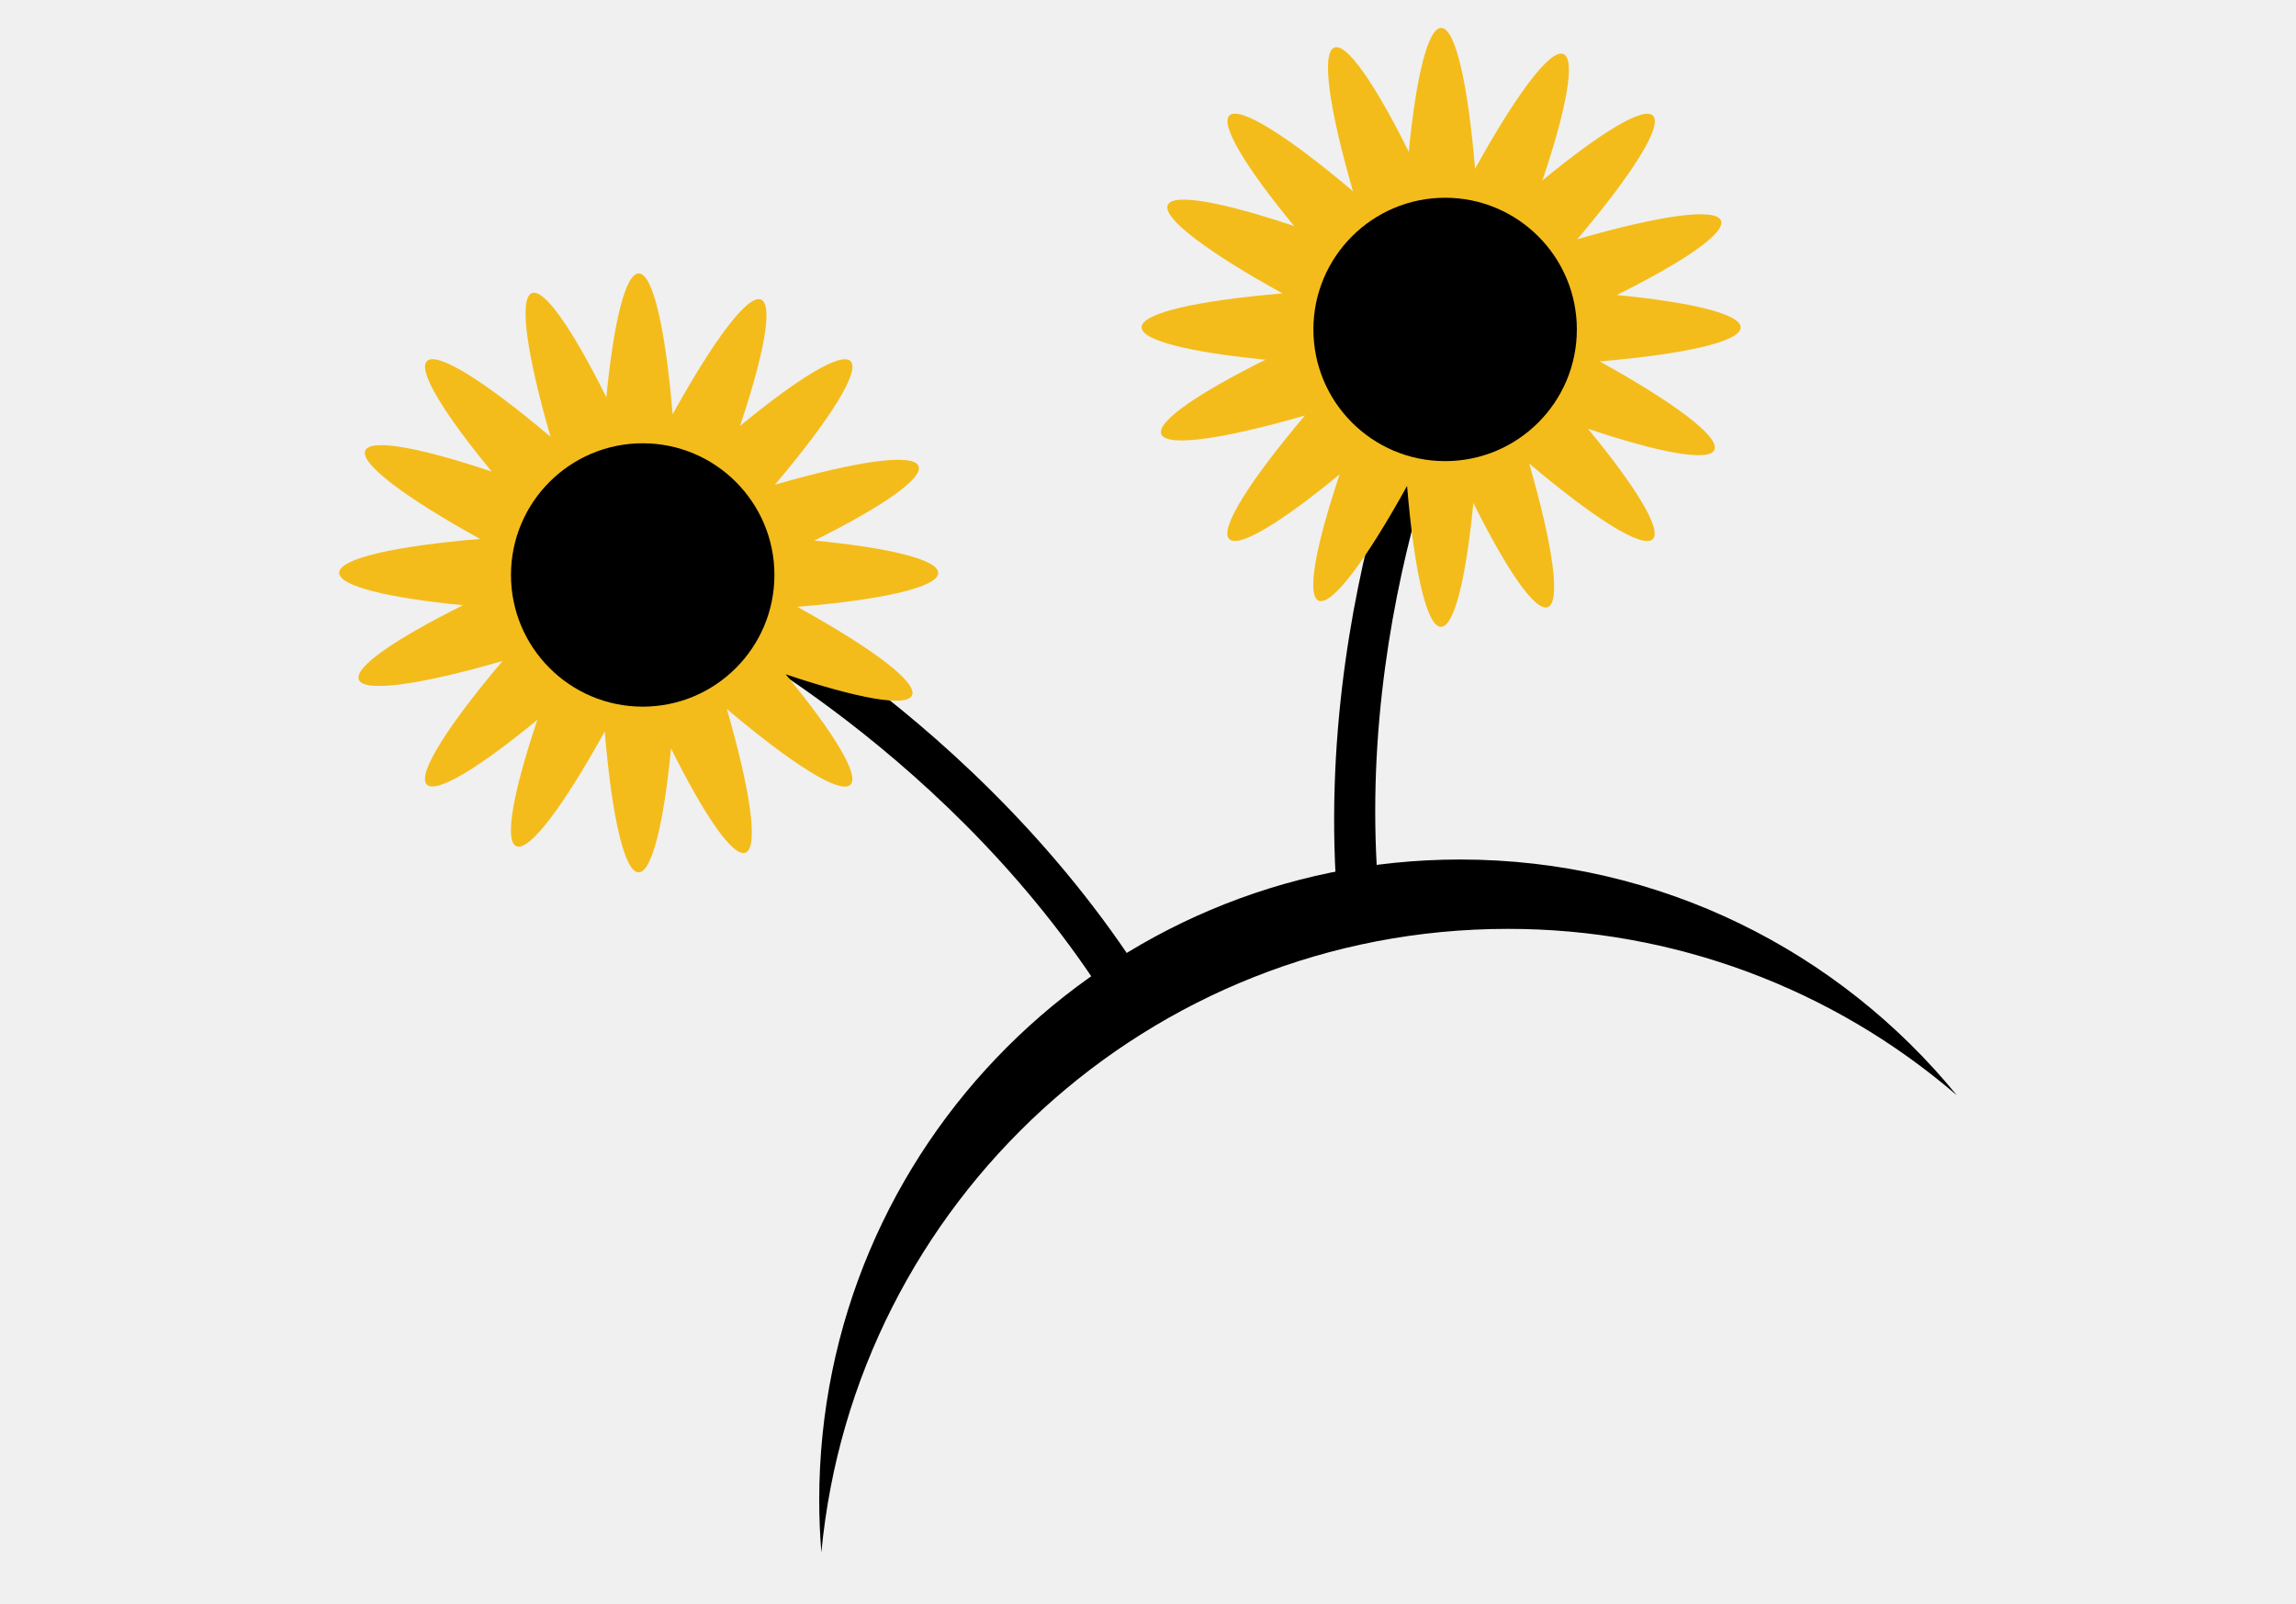
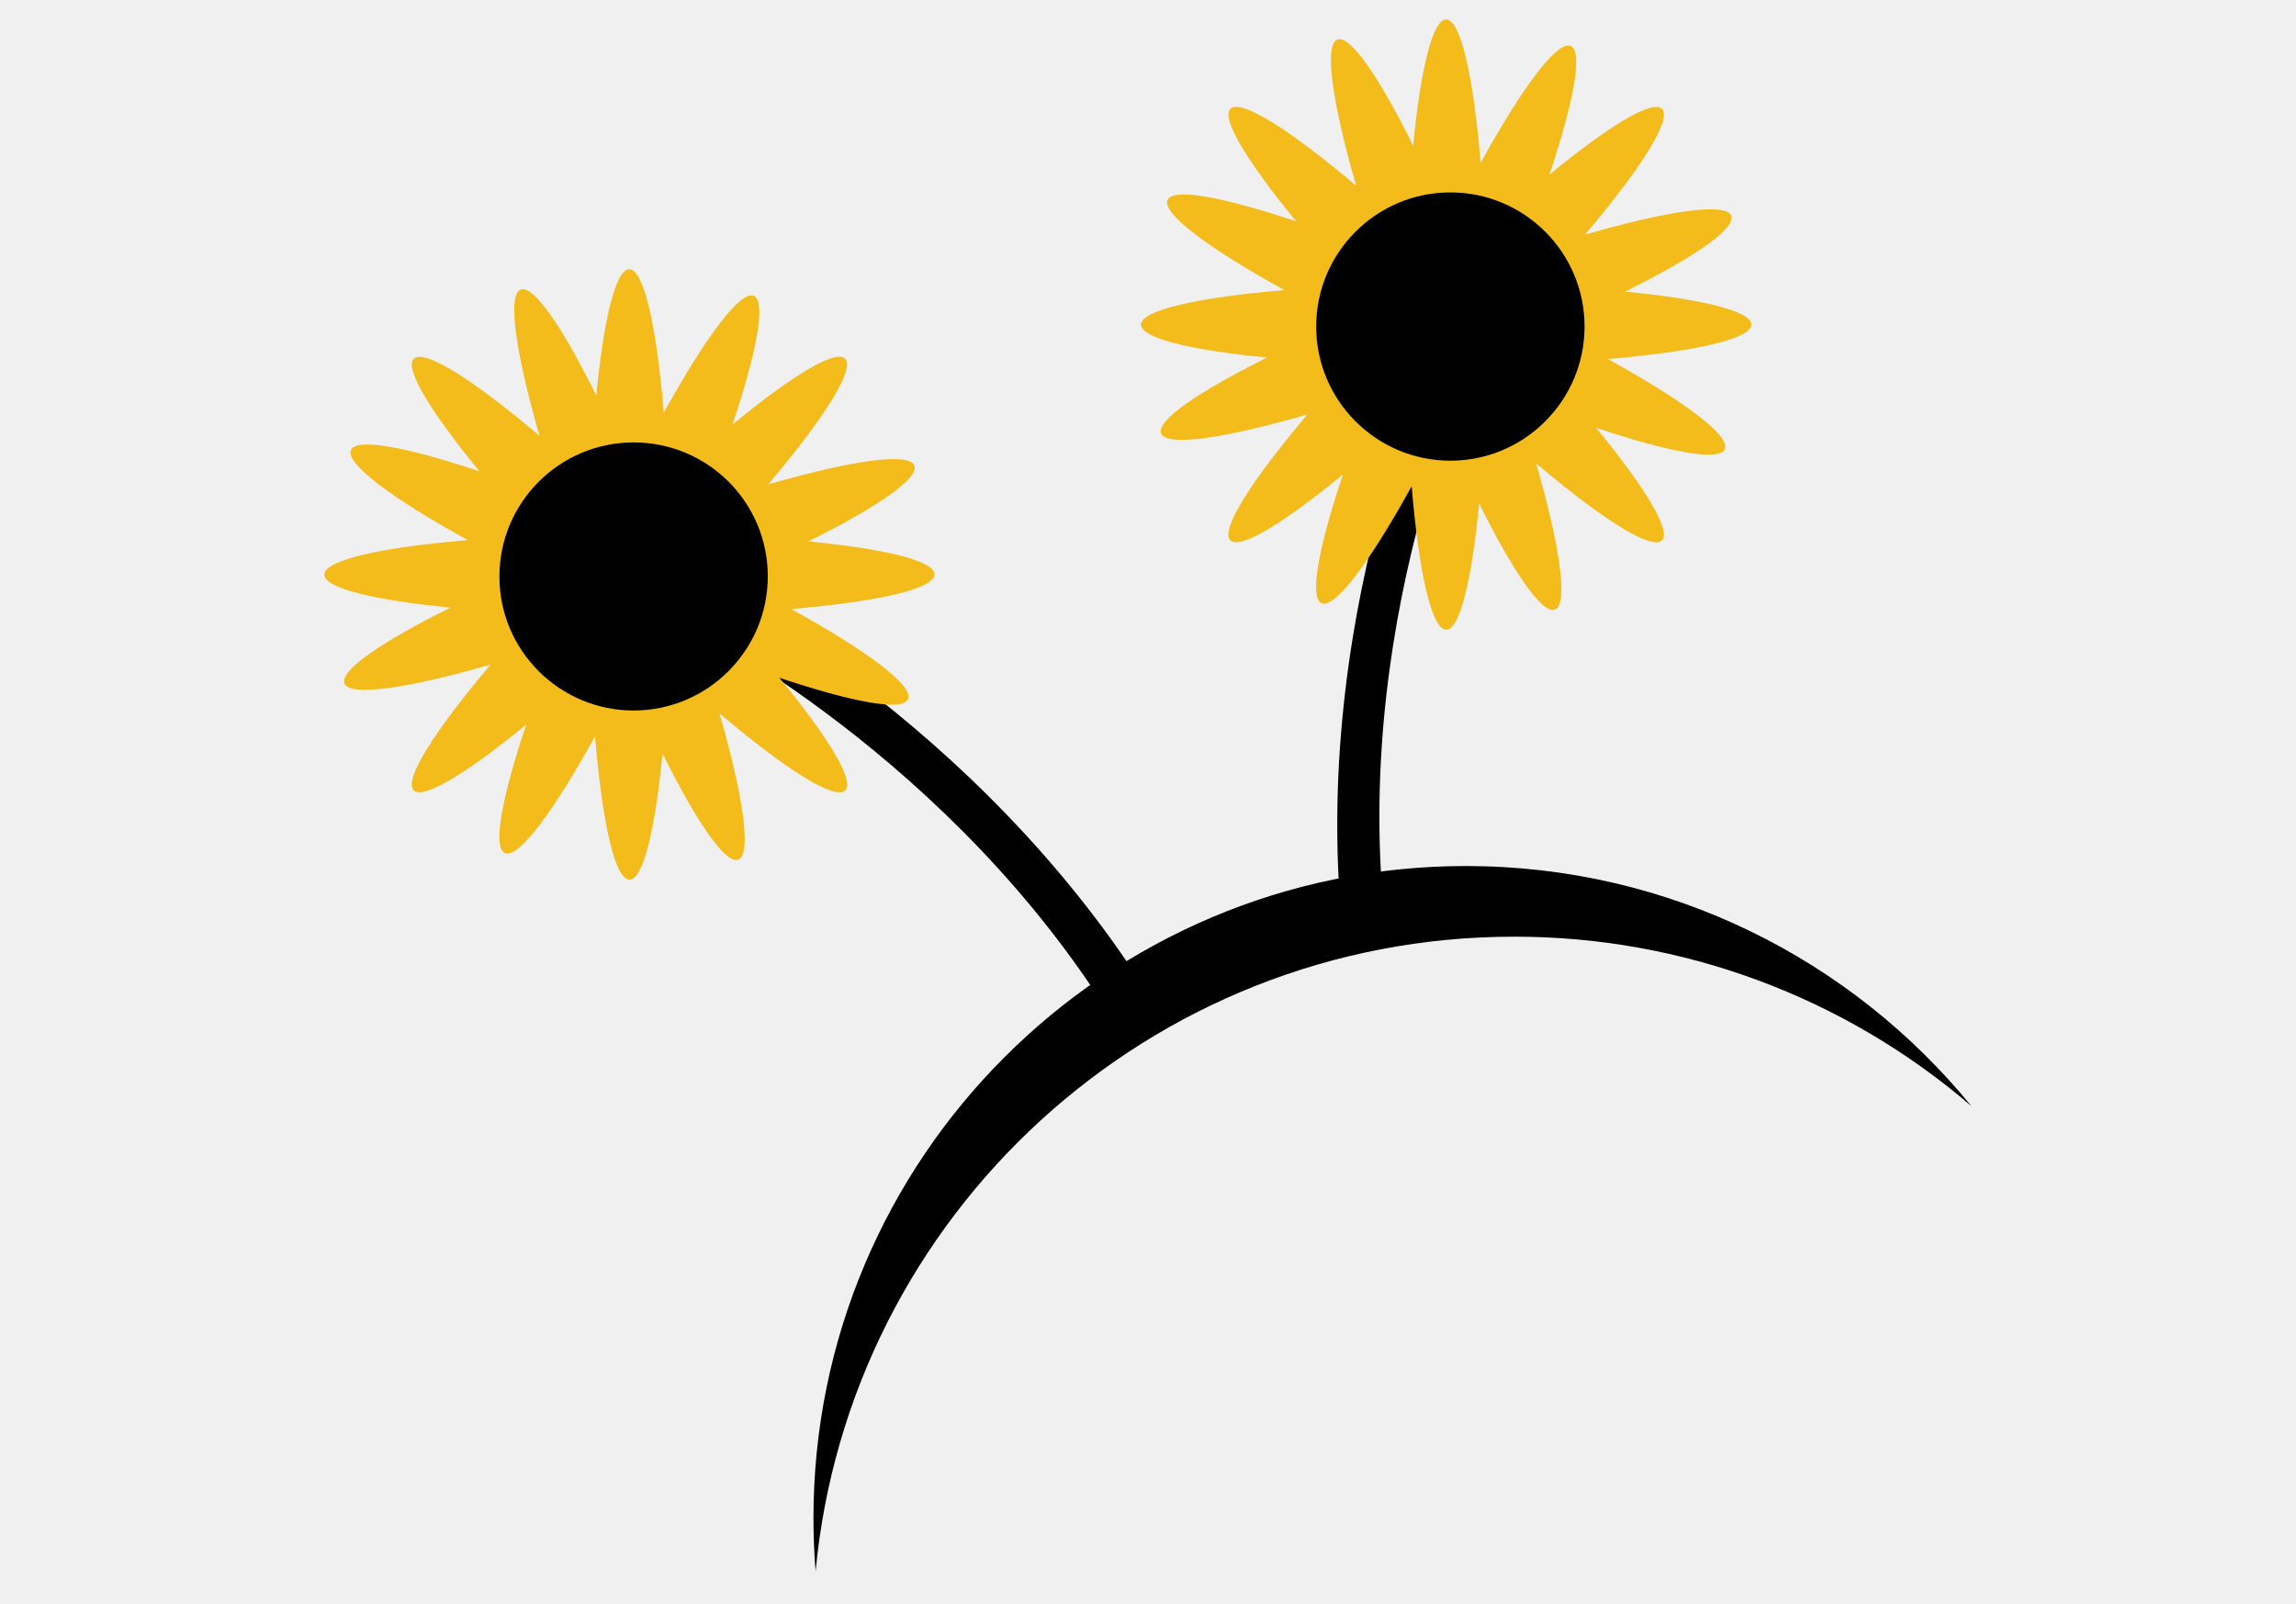
- <svg xmlns="http://www.w3.org/2000/svg" version="1.1" x="0px" y="0px" viewBox="0 0 214.74 150" style="enable-background:new 0 0 214.74 150;" xml:space="preserve">
+ <svg xmlns="http://www.w3.org/2000/svg" version="1.1" id="asset" x="0px" y="0px" viewBox="0 0 214.74 150" style="enable-background:new 0 0 214.74 150;" xml:space="preserve">
  <style type="text/css">
- 	.st0{fill:#8A6FE8;}
- 	.st1{fill:url(#SVGID_1_);}
- 	.st2{fill:url(#SVGID_00000049925782791960634530000014260073455777307293_);}
- 	.st3{fill:url(#SVGID_00000062151687704738484100000007401514444475120257_);}
- 	.st4{fill:url(#SVGID_00000156580776017065639970000000526562393475622046_);}
- 	.st5{fill:#E3DBFF;}
- 	.st6{fill:#9127B2;}
- 	.st7{fill:#AE25A3;}
- 	.st8{fill:none;stroke:#9127B2;stroke-width:8;stroke-linecap:round;stroke-miterlimit:10;}
- 	.st9{fill:none;stroke:#AE25A3;stroke-width:8;stroke-linecap:round;stroke-miterlimit:10;}
- 	.st10{fill:#FFBE46;}
- 	.st11{fill:#FFBC46;}
- 	.st12{fill:#FFBB47;}
- 	.st13{fill:#FFB947;}
- 	.st14{fill:#FFB848;}
- 	.st15{fill:#FFB648;}
- 	.st16{fill:#FFB549;}
- 	.st17{fill:#FFB349;}
- 	.st18{fill:#FFB14A;}
- 	.st19{fill:#FFB04A;}
- 	.st20{fill:#FFAE4B;}
- 	.st21{fill:#FFAD4B;}
- 	.st22{fill:#FFAB4C;}
- 	.st23{fill:#FFAA4C;}
- 	.st24{fill:#FFA84D;}
- 	.st25{fill:#FFA74D;}
- 	.st26{fill:#FFA54E;}
- 	.st27{fill:#FFA34E;}
- 	.st28{fill:#FFA24F;}
- 	.st29{fill:#FFA04F;}
- 	.st30{fill:#FF9F50;}
- 	.st31{fill:#FF9D50;}
- 	.st32{fill:#FF9C51;}
- 	.st33{fill:#FF9A51;}
- 	.st34{fill:#FF9852;}
- 	.st35{fill:#FF9752;}
- 	.st36{fill:#FF9553;}
- 	.st37{fill:#FF9453;}
- 	.st38{fill:#FF9254;}
- 	.st39{fill:#FF9154;}
- 	.st40{fill:#FF8F55;}
- 	.st41{fill:#FF8E55;}
- 	.st42{fill:#FF8C56;}
- 	.st43{fill:#FF8A56;}
- 	.st44{fill:#FF8957;}
- 	.st45{fill:#FF8757;}
- 	.st46{fill:#FF8658;}
- 	.st47{fill:#FF8458;}
- 	.st48{fill:#FF8359;}
- 	.st49{fill:#FF8159;}
- 	.st50{fill:#FF7F5A;}
- 	.st51{fill:#FF7E5A;}
- 	.st52{fill:#FF7C5B;}
- 	.st53{fill:#FF7B5B;}
- 	.st54{fill:#FF795C;}
- 	.st55{fill:#FF785C;}
- 	.st56{fill:#FF765D;}
- 	.st57{fill:#FF745D;}
- 	.st58{fill:#FF735E;}
- 	.st59{fill:#FF715E;}
- 	.st60{fill:#FF705F;}
- 	.st61{fill:#FF6E5F;}
- 	.st62{fill:#FF6D60;}
- 	.st63{fill:#FF6B60;}
- 	.st64{fill:#FF6A61;}
- 	.st65{fill:#FF6861;}
- 	.st66{fill:#FF6662;}
- 	.st67{fill:#FF6562;}
- 	.st68{fill:#FF6363;}
- 	.st69{fill:#FF6263;}
- 	.st70{fill:#FF6064;}
- 	.st71{fill:#FF5F64;}
- 	.st72{fill:#FF5D65;}
- 	.st73{fill:#FF5B65;}
- 	.st74{fill:#FF5A66;}
- 	.st75{fill:#FF5866;}
- 	.st76{fill:#FF5767;}
- 	.st77{fill:#FF5567;}
- 	.st78{fill:#FF5468;}
- 	.st79{fill:#FF5268;}
- 	.st80{fill:#FF5069;}
- 	.st81{fill:#FF4F69;}
- 	.st82{fill:#FF4D6A;}
- 	.st83{fill:#FF4C6A;}
- 	.st84{fill:#FF4A6B;}
- 	.st85{fill:#FF496B;}
- 	.st86{fill:#FF476C;}
- 	.st87{fill:#FF466C;}
- 	.st88{fill:#FF446D;}
- 	.st89{fill:#FF426D;}
- 	.st90{fill:#FF416E;}
- 	.st91{fill:#FF3F6E;}
- 	.st92{fill:#FF3E6F;}
- 	.st93{fill:#FF3C6F;}
- 	.st94{fill:#FF3B70;}
- 	.st95{fill:#FF3970;}
- 	.st96{fill:#FF3771;}
- 	.st97{fill:#FF3671;}
- 	.st98{fill:#FF3472;}
- 	.st99{fill:#FF3372;}
- 	.st100{fill:#FF3173;}
- 	.st101{fill:#FF3073;}
- 	.st102{fill:#FF2E74;}
- 	.st103{fill:#FF2D74;}
- 	.st104{fill:#FF2B75;}
- 	.st105{fill:#FF2975;}
- 	.st106{fill:#FF2876;}
- 	.st107{fill:#FF2676;}
- 	.st108{fill:#FF2577;}
- 	.st109{fill:#FF2377;}
- 	.st110{fill:#FF2278;}
- 	.st111{fill:#FF2078;}
- 	.st112{fill:#FD2079;}
- 	.st113{fill:#FC207A;}
- 	.st114{fill:#FA207B;}
- 	.st115{fill:#F8207C;}
- 	.st116{fill:#F6217D;}
- 	.st117{fill:#F5217D;}
- 	.st118{fill:#F3217E;}
- 	.st119{fill:#F1217F;}
- 	.st120{fill:#EF2180;}
- 	.st121{fill:#EE2181;}
- 	.st122{fill:#EC2182;}
- 	.st123{fill:#EA2183;}
- 	.st124{fill:#E92184;}
- 	.st125{fill:#E72285;}
- 	.st126{fill:#E52286;}
- 	.st127{fill:#E32287;}
- 	.st128{fill:#E22287;}
- 	.st129{fill:#E02288;}
- 	.st130{fill:#DE2289;}
- 	.st131{fill:#DD228A;}
- 	.st132{fill:#DB228B;}
- 	.st133{fill:#D9228C;}
- 	.st134{fill:#D7238D;}
- 	.st135{fill:#D6238E;}
- 	.st136{fill:#D4238F;}
- 	.st137{fill:#D22390;}
- 	.st138{fill:#D02391;}
- 	.st139{fill:#CF2392;}
- 	.st140{fill:#CD2392;}
- 	.st141{fill:#CB2393;}
- 	.st142{fill:#CA2394;}
- 	.st143{fill:#C82395;}
- 	.st144{fill:#C62496;}
- 	.st145{fill:#C42497;}
- 	.st146{fill:#C32498;}
- 	.st147{fill:#C12499;}
- 	.st148{fill:#BF249A;}
- 	.st149{fill:#BE249B;}
- 	.st150{fill:#BC249C;}
- 	.st151{fill:#BA249C;}
- 	.st152{fill:#B8249D;}
- 	.st153{fill:#B7259E;}
- 	.st154{fill:#B5259F;}
- 	.st155{fill:#B325A0;}
- 	.st156{fill:#B125A1;}
- 	.st157{fill:#B025A2;}
- 	.st158{fill:#AC25A4;}
- 	.st159{fill:#AB25A5;}
- 	.st160{fill:#A925A6;}
- 	.st161{fill:#A726A6;}
- 	.st162{fill:#A526A7;}
- 	.st163{fill:#A426A8;}
- 	.st164{fill:#A226A9;}
- 	.st165{fill:#A026AA;}
- 	.st166{fill:#9F26AB;}
- 	.st167{fill:#9D26AC;}
- 	.st168{fill:#9B26AD;}
- 	.st169{fill:#9926AE;}
- 	.st170{fill:#9827AF;}
- 	.st171{fill:#9627B0;}
- 	.st172{fill:#9427B0;}
- 	.st173{fill:#9227B1;}
- 	.st174{fill:#8F27B3;}
- 	.st175{fill:#8D27B4;}
- 	.st176{fill:#8C27B5;}
- 	.st177{fill:#8A27B6;}
- 	.st178{fill:#8828B7;}
- 	.st179{fill:#8628B8;}
- 	.st180{fill:#8528B9;}
- 	.st181{fill:#8328BA;}
- 	.st182{fill:#8128BA;}
- 	.st183{fill:#8028BB;}
- 	.st184{fill:#7E28BC;}
- 	.st185{fill:#7C28BD;}
- 	.st186{fill:#7A28BE;}
- 	.st187{fill:#7928BF;}
- 	.st188{fill:#7729C0;}
- 	.st189{fill:#7529C1;}
- 	.st190{fill:#7329C2;}
- 	.st191{fill:#7229C3;}
- 	.st192{fill:#7029C4;}
- 	.st193{fill:#6E29C5;}
- 	.st194{fill:#6D29C5;}
- 	.st195{fill:#6B29C6;}
- 	.st196{fill:#6929C7;}
- 	.st197{fill:#672AC8;}
- 	.st198{fill:#662AC9;}
- 	.st199{fill:#642ACA;}
- 	.st200{fill:#622ACB;}
- 	.st201{fill:#612ACC;}
- 	.st202{fill:#5F2ACD;}
- 	.st203{fill:#5D2ACE;}
- 	.st204{fill:#5B2ACF;}
- 	.st205{fill:#5A2ACF;}
- 	.st206{fill:#582BD0;}
- 	.st207{fill:#562BD1;}
- 	.st208{fill:#542BD2;}
- 	.st209{fill:#532BD3;}
- 	.st210{fill:#512BD4;}
- 	.st211{opacity:0.2;fill:#512BD4;enable-background:new    ;}
- 	.st212{opacity:0.7;fill:#9DCFFF;enable-background:new    ;}
- 	.st213{fill:url(#SVGID_00000105406178473616973800000006469427002747564447_);}
- 	.st214{fill:#F4BC1B;}
- 	.st215{fill:url(#SVGID_00000108997697296377691770000011708814426035677107_);}
- 	.st216{fill:url(#SVGID_00000111906575844217281490000004578318743177203896_);}
- 	.st217{fill:#FFD590;}
- 	.st218{fill:#F7B548;}
- 	.st219{fill:url(#SVGID_00000072982664743230213650000006451983959165721783_);}
- 	.st220{fill:#FFFFFF;}
- 	.st221{fill:url(#SVGID_00000100378916616563149010000005249460307921223848_);}
- 	.st222{fill:url(#SVGID_00000078017212305344364700000013310520314221672835_);}
- 	.st223{fill:#F7784E;}
- 	.st224{fill:#5424D0;}
+ 	.st0{fill:#F4BC1B;}
</style>
-   <g id="background">
-     <g id="arms_00000169547948683303110060000015725789140551560065_">
-       <g>
-         <path d="M141.01,86.9c15.42-0.02,30.33,5.51,42.01,15.57c-10.99-13.46-27.72-22.06-46.45-22.06c-33.11,0-59.95,26.84-59.95,59.95     c0,1.64,0.07,3.26,0.2,4.87C79.92,112.5,107.48,86.9,141.01,86.9z" />
-         <path d="M104.44,95.03C89.47,70.41,65.23,58.29,64.99,58.16l1.47-3.75c0.26,0.13,6.55,3.26,14.83,9.6     c7.63,5.84,18.46,15.64,26.67,29.15L104.44,95.03z" />
-         <path d="M129.09,85.15c-2.95-28.66,9.02-52.98,9.14-53.22l-3.33-1.45c-0.13,0.26-3.26,6.55-6.01,16.61     c-2.55,9.27-5.24,23.62-3.62,39.35L129.09,85.15z" />
-         <path class="st214" d="M87.75,53.6c0-1.25-4.57-2.35-11.59-3.03c6.32-3.14,10.19-5.8,9.75-6.96c-0.48-1.25-5.81-0.47-13.44,1.74     c5.13-6.06,8.02-10.62,7.08-11.56c-0.88-0.88-4.89,1.57-10.34,6.06c2.25-6.68,3.11-11.31,1.98-11.82     c-1.22-0.55-4.44,3.78-8.28,10.73c-0.66-7.91-1.83-13.18-3.17-13.18c-1.24,0-2.35,4.57-3.03,11.59c-3.14-6.32-5.8-10.2-6.96-9.75     c-1.25,0.48-0.47,5.81,1.74,13.44c-6.06-5.13-10.61-8.02-11.56-7.08c-0.88,0.88,1.57,4.89,6.06,10.34     c-6.68-2.25-11.31-3.11-11.82-1.98c-0.55,1.22,3.78,4.44,10.73,8.28c-7.91,0.66-13.18,1.83-13.18,3.17     c0,1.24,4.57,2.35,11.59,3.03c-6.32,3.14-10.2,5.8-9.75,6.96c0.48,1.25,5.81,0.47,13.44-1.74c-5.13,6.06-8.02,10.61-7.08,11.56     c0.88,0.88,4.89-1.57,10.34-6.06c-2.25,6.68-3.11,11.31-1.98,11.82c1.22,0.55,4.44-3.78,8.28-10.73     c0.66,7.91,1.83,13.18,3.17,13.18c1.24,0,2.35-4.57,3.03-11.59c3.14,6.32,5.8,10.19,6.96,9.75c1.25-0.48,0.47-5.81-1.74-13.44     c6.06,5.13,10.62,8.03,11.56,7.08c0.88-0.88-1.57-4.89-6.06-10.33c6.68,2.25,11.31,3.11,11.82,1.97     c0.55-1.22-3.78-4.44-10.73-8.28C82.49,56.12,87.75,54.94,87.75,53.6z" />
-         <path d="M60.11,66.11c6.81,0,12.32-5.52,12.32-12.32s-5.52-12.32-12.32-12.32s-12.32,5.52-12.32,12.32S53.31,66.11,60.11,66.11z" />
-         <path class="st214" d="M162.8,30.63c0-1.25-4.57-2.35-11.59-3.03c6.32-3.14,10.2-5.8,9.75-6.96c-0.48-1.25-5.81-0.47-13.44,1.74     c5.13-6.06,8.02-10.61,7.08-11.56c-0.88-0.88-4.89,1.57-10.34,6.06c2.25-6.68,3.11-11.31,1.98-11.82     c-1.22-0.55-4.44,3.78-8.28,10.73c-0.66-7.91-1.83-13.18-3.17-13.18c-1.24,0-2.35,4.57-3.03,11.59c-3.14-6.32-5.8-10.2-6.96-9.75     c-1.25,0.48-0.47,5.81,1.74,13.44c-6.06-5.13-10.61-8.02-11.56-7.08c-0.88,0.88,1.57,4.89,6.06,10.34     c-6.68-2.25-11.31-3.11-11.82-1.98c-0.55,1.22,3.78,4.44,10.73,8.28c-7.91,0.66-13.18,1.83-13.18,3.17     c0,1.24,4.57,2.35,11.59,3.03c-6.32,3.14-10.19,5.8-9.75,6.96c0.48,1.25,5.81,0.47,13.44-1.74c-5.13,6.06-8.03,10.62-7.08,11.56     c0.88,0.88,4.89-1.57,10.33-6.06c-2.25,6.68-3.11,11.31-1.98,11.82c1.22,0.55,4.44-3.78,8.28-10.73     c0.66,7.91,1.83,13.18,3.17,13.18c1.25,0,2.35-4.57,3.03-11.59c3.14,6.32,5.8,10.19,6.96,9.75c1.25-0.48,0.47-5.81-1.74-13.44     c6.06,5.13,10.62,8.02,11.56,7.08c0.88-0.88-1.57-4.89-6.06-10.33c6.68,2.25,11.31,3.11,11.82,1.98     c0.55-1.22-3.78-4.44-10.73-8.28C157.53,33.14,162.8,31.97,162.8,30.63z" />
-         <path d="M135.16,43.14c6.81,0,12.32-5.52,12.32-12.32s-5.52-12.32-12.32-12.32s-12.32,5.52-12.32,12.32     S128.35,43.14,135.16,43.14z" />
-       </g>
-     </g>
+   <g>
+     <path d="M141.61,87.63c15.69-0.02,30.87,5.61,42.77,15.85c-11.19-13.7-28.22-22.46-47.28-22.46c-33.69,0-61.02,27.33-61.02,61.02   c0,1.67,0.07,3.32,0.2,4.96C79.42,113.7,107.47,87.63,141.61,87.63z" />
+     <path d="M104.39,95.91C89.15,70.85,64.48,58.5,64.24,58.39l1.5-3.82c0.28,0.13,6.66,3.32,15.09,9.76   c7.76,5.94,18.79,15.93,27.16,29.67L104.39,95.91z" />
+     <path d="M129.49,85.85c-3.01-29.17,9.17-53.93,9.3-54.17l-3.4-1.49c-0.13,0.26-3.3,6.66-6.13,16.91   c-2.6,9.43-5.35,24.04-3.68,40.06L129.49,85.85z" />
+     <path class="st0" d="M87.4,53.73c0-1.26-4.64-2.39-11.81-3.08c6.44-3.19,10.38-5.9,9.93-7.09c-0.48-1.28-5.92-0.48-13.68,1.76   c5.22-6.16,8.17-10.82,7.2-11.77c-0.89-0.89-4.98,1.6-10.53,6.16c2.28-6.81,3.16-11.51,2-12.03c-1.24-0.56-4.51,3.84-8.43,10.93   c-0.67-8.06-1.86-13.42-3.23-13.42c-1.26,0-2.39,4.66-3.08,11.81c-3.17-6.42-5.88-10.36-7.07-9.91c-1.26,0.48-0.48,5.92,1.76,13.68   c-6.16-5.22-10.8-8.17-11.77-7.2c-0.89,0.89,1.6,4.98,6.16,10.53c-6.79-2.28-11.51-3.17-12.03-2c-0.56,1.24,3.84,4.53,10.93,8.43   c-8.06,0.67-13.42,1.86-13.42,3.23c0,1.26,4.64,2.39,11.81,3.08c-6.44,3.19-10.38,5.9-9.93,7.09c0.48,1.28,5.92,0.48,13.68-1.76   c-5.22,6.16-8.17,10.8-7.2,11.77c0.89,0.89,4.98-1.6,10.53-6.16c-2.28,6.79-3.17,11.51-2,12.03c1.24,0.56,4.53-3.84,8.43-10.93   c0.67,8.06,1.86,13.42,3.23,13.42c1.26,0,2.39-4.64,3.08-11.81c3.19,6.42,5.9,10.38,7.09,9.93c1.26-0.48,0.48-5.92-1.76-13.68   c6.16,5.22,10.8,8.17,11.77,7.2c0.89-0.89-1.6-4.98-6.16-10.53c6.81,2.28,11.51,3.17,12.03,2c0.56-1.24-3.84-4.53-10.93-8.43   C82.04,56.29,87.4,55.11,87.4,53.73z" />
+     <path d="M59.26,66.47c6.92,0,12.55-5.63,12.55-12.55S66.2,41.39,59.26,41.39s-12.55,5.63-12.55,12.55S52.34,66.47,59.26,66.47z" />
+     <path class="st0" d="M163.8,30.36c0-1.26-4.66-2.39-11.81-3.08c6.44-3.19,10.38-5.9,9.93-7.09c-0.48-1.28-5.92-0.48-13.68,1.76   c5.22-6.16,8.17-10.8,7.2-11.77c-0.89-0.89-4.98,1.6-10.53,6.16c2.28-6.81,3.17-11.51,2-12.03c-1.24-0.56-4.53,3.84-8.43,10.93   c-0.67-8.06-1.86-13.42-3.23-13.42c-1.26,0-2.39,4.66-3.08,11.81c-3.19-6.44-5.9-10.38-7.09-9.93c-1.26,0.48-0.48,5.92,1.76,13.68   c-6.16-5.22-10.8-8.17-11.77-7.2c-0.89,0.89,1.6,4.98,6.16,10.53c-6.81-2.28-11.51-3.17-12.03-2c-0.56,1.24,3.84,4.53,10.93,8.43   c-8.06,0.67-13.42,1.88-13.42,3.23c0,1.26,4.64,2.39,11.81,3.08c-6.44,3.19-10.38,5.9-9.93,7.09c0.48,1.28,5.92,0.48,13.68-1.76   c-5.22,6.18-8.17,10.8-7.2,11.77c0.89,0.89,4.98-1.6,10.53-6.16c-2.28,6.79-3.16,11.51-2,12.03c1.24,0.56,4.53-3.84,8.43-10.93   c0.67,8.06,1.86,13.42,3.23,13.42c1.26,0,2.39-4.64,3.08-11.81c3.19,6.42,5.9,10.38,7.09,9.93c1.26-0.48,0.48-5.92-1.76-13.68   c6.16,5.22,10.82,8.17,11.77,7.2c0.89-0.89-1.6-4.98-6.16-10.53c6.81,2.28,11.51,3.17,12.03,2c0.56-1.24-3.84-4.53-10.93-8.43   C158.43,32.9,163.8,31.72,163.8,30.36z" />
+     <path d="M135.65,43.1c6.92,0,12.55-5.63,12.55-12.55S142.58,18,135.65,18s-12.55,5.63-12.55,12.55S128.73,43.1,135.65,43.1z" />
  </g>
-   <g id="bot-base">
- </g>
-   <g id="asset">
- </g>
-   <g id="ghost-image">
- </g>
-   <g id="headgear">
- </g>
-   <g id="arms">
- </g>
-   <g id="glasses">
- </g>
-   <g id="shoes">
- </g>
</svg>
